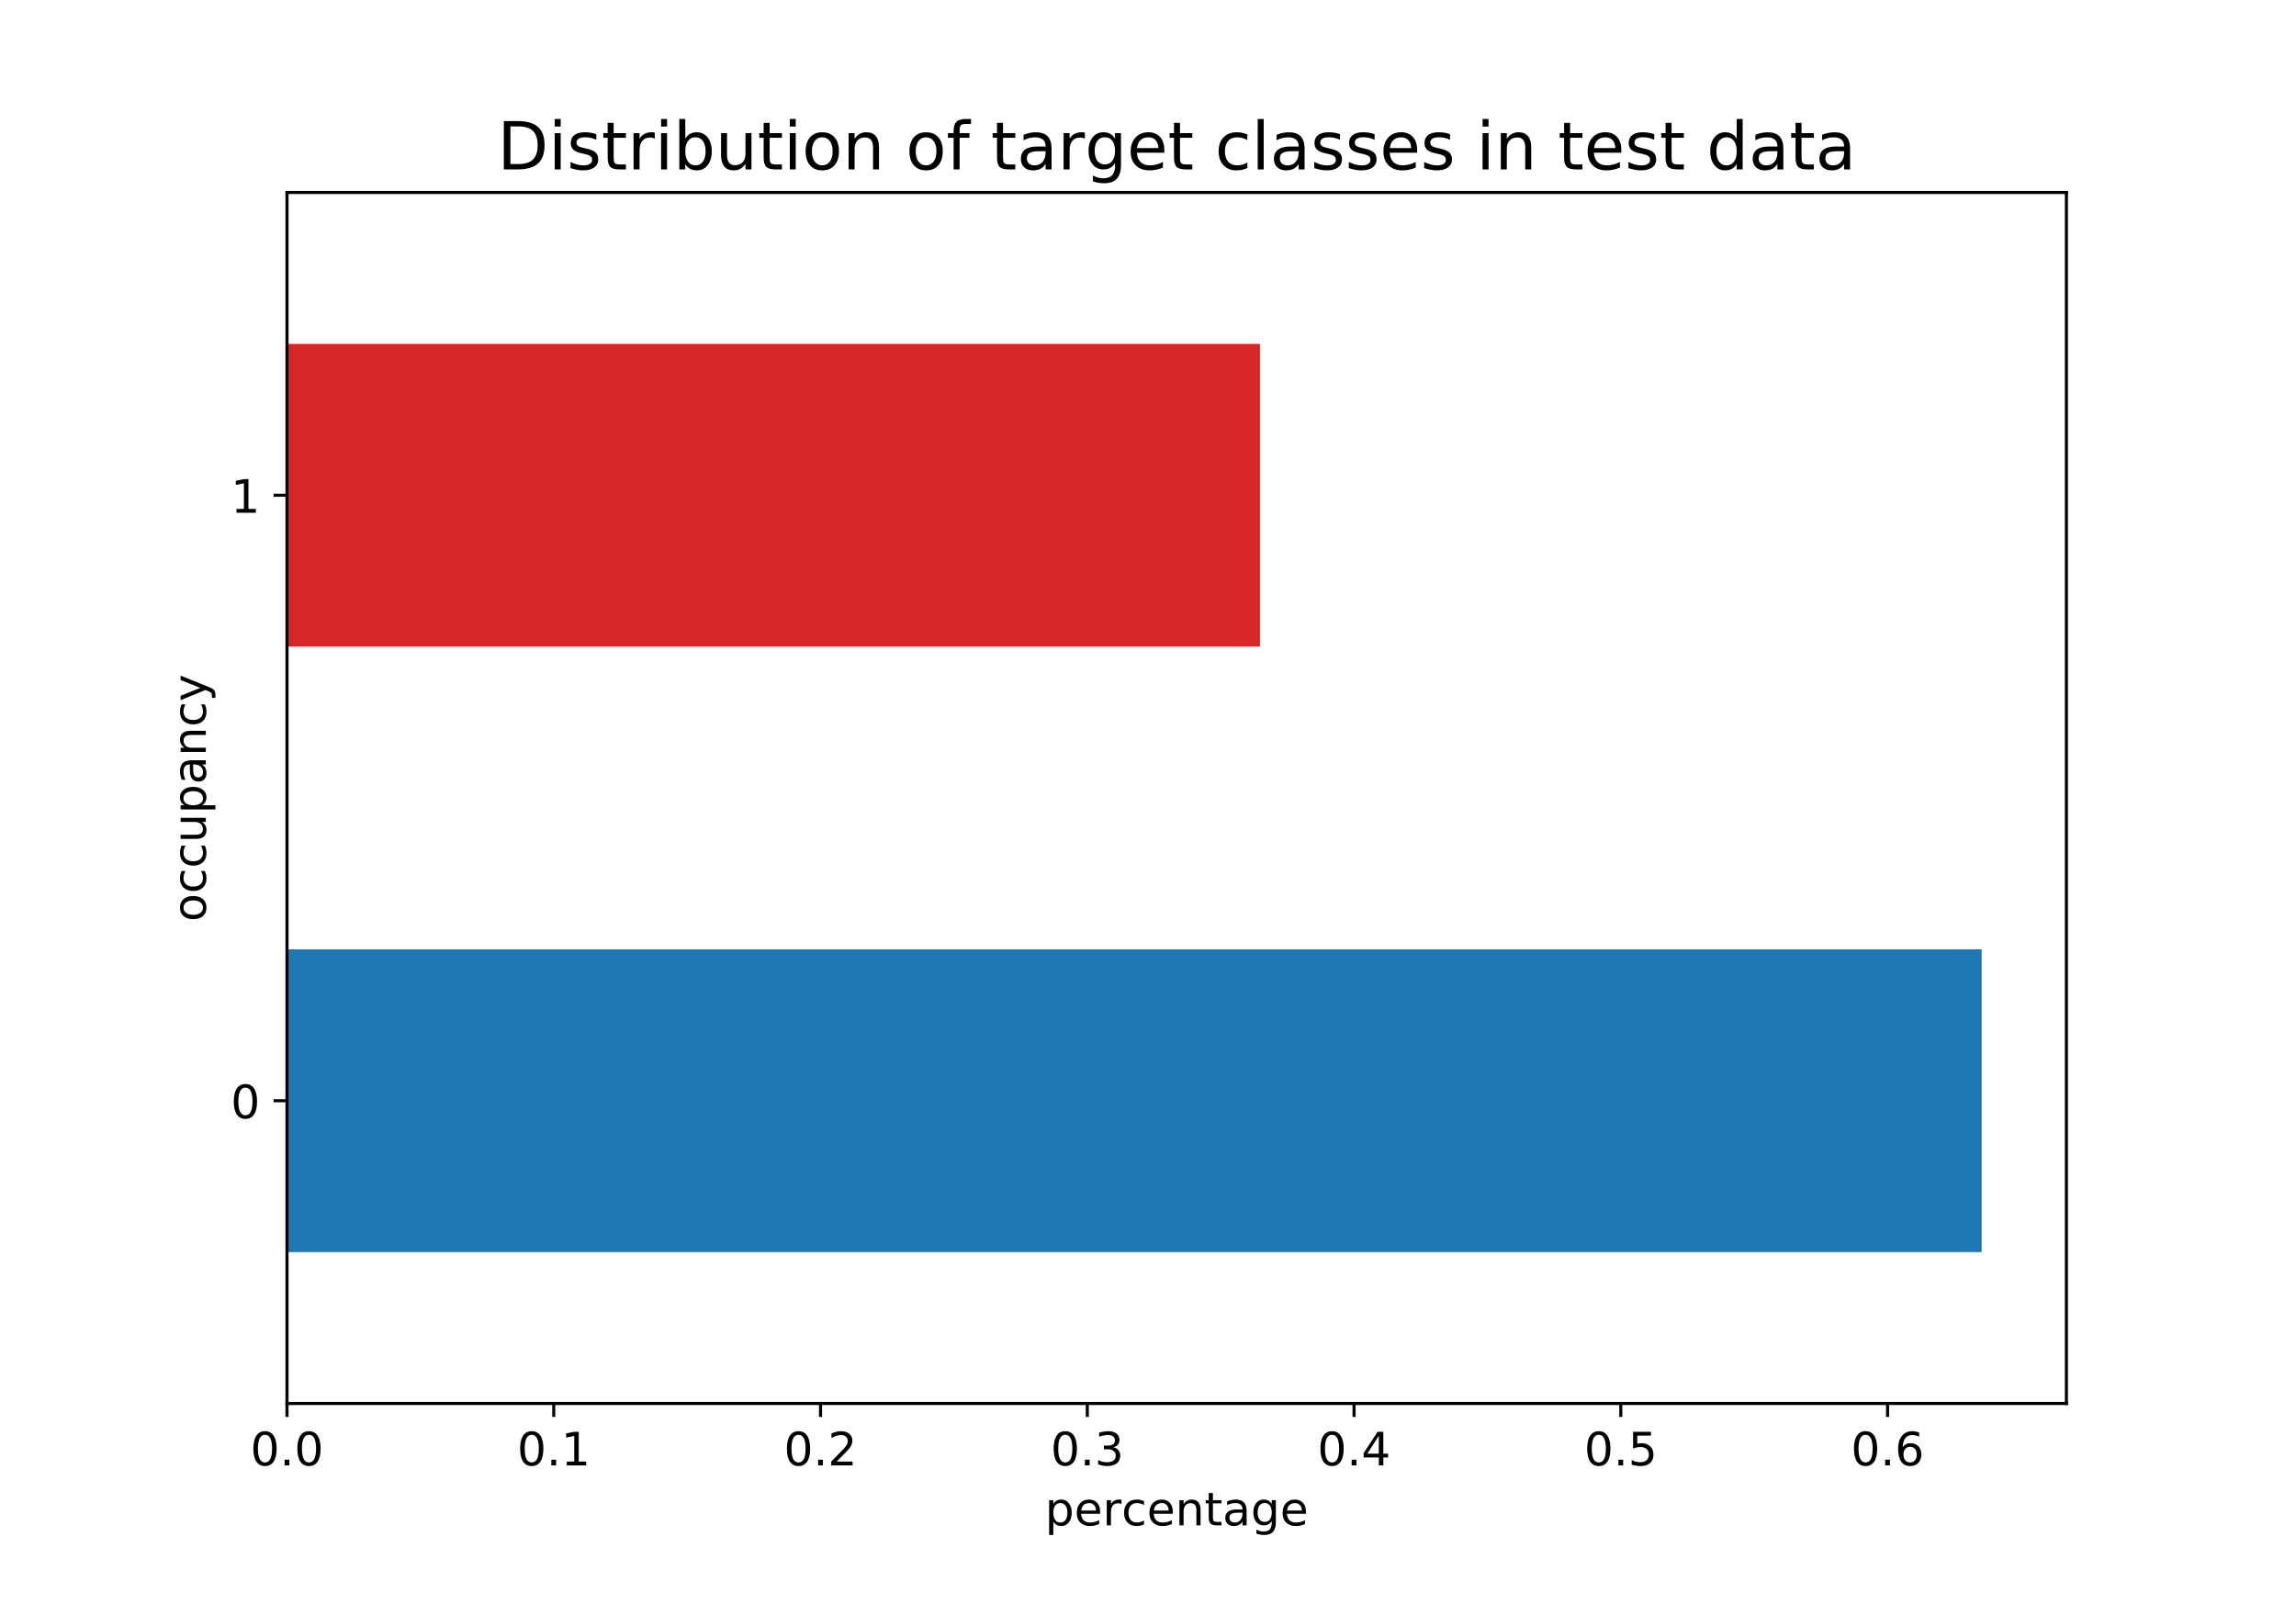
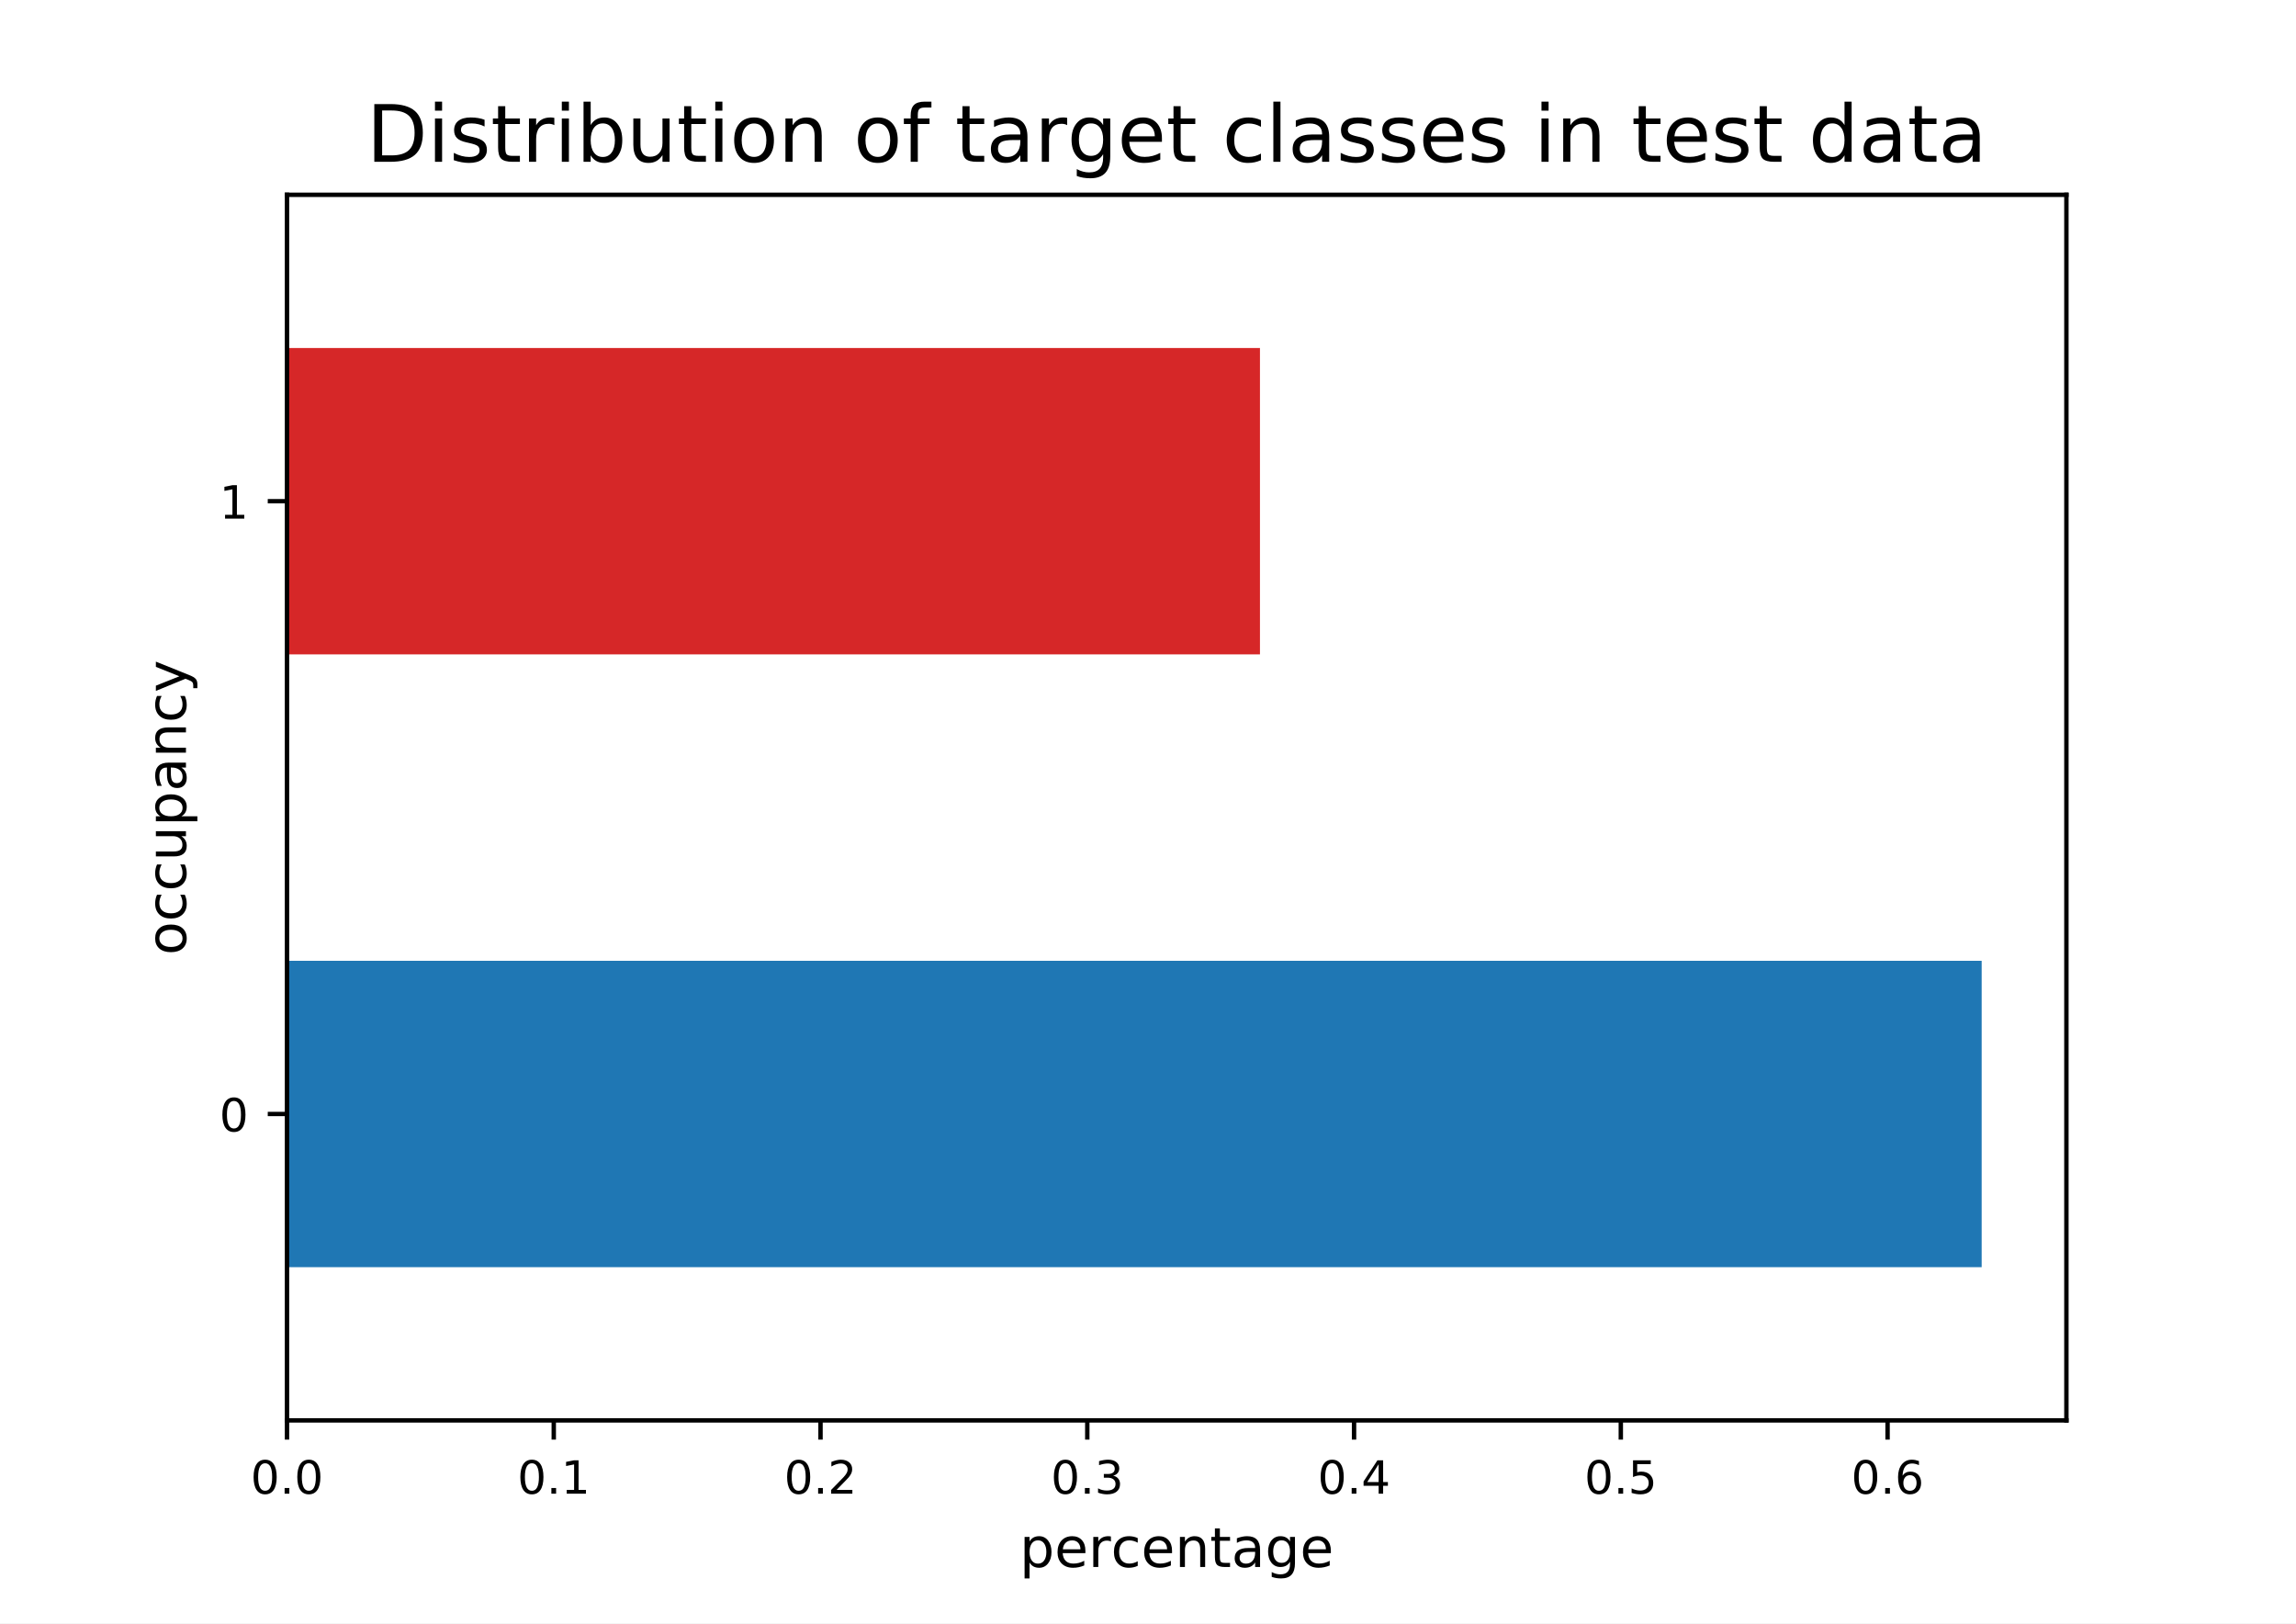
- <svg xmlns="http://www.w3.org/2000/svg" xmlns:xlink="http://www.w3.org/1999/xlink" height="417.6pt" version="1.1" viewBox="0 0 597.6 417.6" width="597.6pt">
+ <svg xmlns="http://www.w3.org/2000/svg" xmlns:xlink="http://www.w3.org/1999/xlink" height="295.2pt" version="1.1" viewBox="0 0 417.6 295.2" width="417.6pt">
  <defs>
    <style type="text/css">
*{stroke-linecap:butt;stroke-linejoin:round;}
  </style>
  </defs>
  <g id="figure_1">
    <g id="patch_1">
-       <path d="M 0 417.6  L 597.6 417.6  L 597.6 0  L 0 0  z " style="fill:#ffffff;" />
+       <path d="M 0 295.2  L 417.6 295.2  L 417.6 0  L 0 0  z " style="fill:#ffffff;" />
    </g>
    <g id="axes_1">
      <g id="patch_2">
-         <path d="M 74.7 365.4  L 537.84 365.4  L 537.84 50.112  L 74.7 50.112  z " style="fill:#ffffff;" />
+         <path d="M 52.2 258.3  L 375.84 258.3  L 375.84 35.424  L 52.2 35.424  z " style="fill:#ffffff;" />
      </g>
      <g id="patch_3">
-         <path clip-path="url(#paa0ab0666b)" d="M 74.7 325.989  L 515.786 325.989  L 515.786 247.167  L 74.7 247.167  z " style="fill:#1f77b4;" />
+         <path clip-path="url(#p1a197915f9)" d="M 52.2 230.44  L 360.429 230.44  L 360.429 174.721  L 52.2 174.721  z " style="fill:#1f77b4;" />
      </g>
      <g id="patch_4">
-         <path clip-path="url(#paa0ab0666b)" d="M 74.7 168.345  L 327.94 168.345  L 327.94 89.523  L 74.7 89.523  z " style="fill:#d62728;" />
+         <path clip-path="url(#p1a197915f9)" d="M 52.2 119.002  L 229.163 119.002  L 229.163 63.283  L 52.2 63.283  z " style="fill:#d62728;" />
      </g>
      <g id="matplotlib.axis_1">
        <g id="xtick_1">
          <g id="line2d_1">
            <defs>
-               <path d="M 0 0  L 0 3.5  " id="m2aa4c92fc5" style="stroke:#000000;stroke-width:0.8;" />
-             </defs>
-             <g>
-               <use style="stroke:#000000;stroke-width:0.8;" x="74.7" xlink:href="#m2aa4c92fc5" y="365.4" />
+               <path d="M 0 0  L 0 3.5  " id="m3bbac9a846" style="stroke:#000000;stroke-width:0.8;" />
+             </defs>
+             <g>
+               <use style="stroke:#000000;stroke-width:0.8;" x="52.2" xlink:href="#m3bbac9a846" y="258.3" />
            </g>
          </g>
          <g id="text_1">
            <defs>
              <path d="M 31.781 66.406  Q 24.172 66.406 20.328 58.906  Q 16.5 51.422 16.5 36.375  Q 16.5 21.391 20.328 13.891  Q 24.172 6.391 31.781 6.391  Q 39.453 6.391 43.281 13.891  Q 47.125 21.391 47.125 36.375  Q 47.125 51.422 43.281 58.906  Q 39.453 66.406 31.781 66.406  z M 31.781 74.219  Q 44.047 74.219 50.516 64.516  Q 56.984 54.828 56.984 36.375  Q 56.984 17.969 50.516 8.266  Q 44.047 -1.422 31.781 -1.422  Q 19.531 -1.422 13.062 8.266  Q 6.594 17.969 6.594 36.375  Q 6.594 54.828 13.062 64.516  Q 19.531 74.219 31.781 74.219  z " id="DejaVuSans-48" />
              <path d="M 10.688 12.406  L 21 12.406  L 21 0  L 10.688 0  z " id="DejaVuSans-46" />
            </defs>
-             <g transform="translate(65.15812 381.5181)scale(0.12 -0.12)">
+             <g transform="translate(45.57635 271.6295)scale(0.0833 -0.0833)">
              <use xlink:href="#DejaVuSans-48" />
              <use x="63.623" xlink:href="#DejaVuSans-46" />
              <use x="95.41" xlink:href="#DejaVuSans-48" />
            </g>
          </g>
        </g>
        <g id="xtick_2">
          <g id="line2d_2">
            <g>
-               <use style="stroke:#000000;stroke-width:0.8;" x="144.133" xlink:href="#m2aa4c92fc5" y="365.4" />
+               <use style="stroke:#000000;stroke-width:0.8;" x="100.719" xlink:href="#m3bbac9a846" y="258.3" />
            </g>
          </g>
          <g id="text_2">
            <defs>
              <path d="M 12.406 8.297  L 28.516 8.297  L 28.516 63.922  L 10.984 60.406  L 10.984 69.391  L 28.422 72.906  L 38.281 72.906  L 38.281 8.297  L 54.391 8.297  L 54.391 0  L 12.406 0  z " id="DejaVuSans-49" />
            </defs>
-             <g transform="translate(134.5907 381.5181)scale(0.12 -0.12)">
+             <g transform="translate(94.09549 271.6295)scale(0.0833 -0.0833)">
              <use xlink:href="#DejaVuSans-48" />
              <use x="63.623" xlink:href="#DejaVuSans-46" />
              <use x="95.41" xlink:href="#DejaVuSans-49" />
            </g>
          </g>
        </g>
        <g id="xtick_3">
          <g id="line2d_3">
            <g>
-               <use style="stroke:#000000;stroke-width:0.8;" x="213.565" xlink:href="#m2aa4c92fc5" y="365.4" />
+               <use style="stroke:#000000;stroke-width:0.8;" x="149.238" xlink:href="#m3bbac9a846" y="258.3" />
            </g>
          </g>
          <g id="text_3">
            <defs>
              <path d="M 19.188 8.297  L 53.609 8.297  L 53.609 0  L 7.328 0  L 7.328 8.297  Q 12.938 14.109 22.625 23.891  Q 32.328 33.688 34.812 36.531  Q 39.547 41.844 41.422 45.531  Q 43.312 49.219 43.312 52.781  Q 43.312 58.594 39.234 62.25  Q 35.156 65.922 28.609 65.922  Q 23.969 65.922 18.812 64.312  Q 13.672 62.703 7.812 59.422  L 7.812 69.391  Q 13.766 71.781 18.938 73  Q 24.125 74.219 28.422 74.219  Q 39.75 74.219 46.484 68.547  Q 53.219 62.891 53.219 53.422  Q 53.219 48.922 51.531 44.891  Q 49.859 40.875 45.406 35.406  Q 44.188 33.984 37.641 27.219  Q 31.109 20.453 19.188 8.297  z " id="DejaVuSans-50" />
            </defs>
-             <g transform="translate(204.0233 381.5181)scale(0.12 -0.12)">
+             <g transform="translate(142.6146 271.6295)scale(0.0833 -0.0833)">
              <use xlink:href="#DejaVuSans-48" />
              <use x="63.623" xlink:href="#DejaVuSans-46" />
              <use x="95.41" xlink:href="#DejaVuSans-50" />
            </g>
          </g>
        </g>
        <g id="xtick_4">
          <g id="line2d_4">
            <g>
-               <use style="stroke:#000000;stroke-width:0.8;" x="282.998" xlink:href="#m2aa4c92fc5" y="365.4" />
+               <use style="stroke:#000000;stroke-width:0.8;" x="197.757" xlink:href="#m3bbac9a846" y="258.3" />
            </g>
          </g>
          <g id="text_4">
            <defs>
              <path d="M 40.578 39.312  Q 47.656 37.797 51.625 33  Q 55.609 28.219 55.609 21.188  Q 55.609 10.406 48.188 4.484  Q 40.766 -1.422 27.094 -1.422  Q 22.516 -1.422 17.656 -0.516  Q 12.797 0.391 7.625 2.203  L 7.625 11.719  Q 11.719 9.328 16.594 8.109  Q 21.484 6.891 26.812 6.891  Q 36.078 6.891 40.938 10.547  Q 45.797 14.203 45.797 21.188  Q 45.797 27.641 41.281 31.266  Q 36.766 34.906 28.719 34.906  L 20.219 34.906  L 20.219 43.016  L 29.109 43.016  Q 36.375 43.016 40.234 45.922  Q 44.094 48.828 44.094 54.297  Q 44.094 59.906 40.109 62.906  Q 36.141 65.922 28.719 65.922  Q 24.656 65.922 20.016 65.031  Q 15.375 64.156 9.812 62.312  L 9.812 71.094  Q 15.438 72.656 20.344 73.438  Q 25.25 74.219 29.594 74.219  Q 40.828 74.219 47.359 69.109  Q 53.906 64.016 53.906 55.328  Q 53.906 49.266 50.438 45.094  Q 46.969 40.922 40.578 39.312  z " id="DejaVuSans-51" />
            </defs>
-             <g transform="translate(273.4558 381.5181)scale(0.12 -0.12)">
+             <g transform="translate(191.1338 271.6295)scale(0.0833 -0.0833)">
              <use xlink:href="#DejaVuSans-48" />
              <use x="63.623" xlink:href="#DejaVuSans-46" />
              <use x="95.41" xlink:href="#DejaVuSans-51" />
            </g>
          </g>
        </g>
        <g id="xtick_5">
          <g id="line2d_5">
            <g>
-               <use style="stroke:#000000;stroke-width:0.8;" x="352.43" xlink:href="#m2aa4c92fc5" y="365.4" />
+               <use style="stroke:#000000;stroke-width:0.8;" x="246.277" xlink:href="#m3bbac9a846" y="258.3" />
            </g>
          </g>
          <g id="text_5">
            <defs>
              <path d="M 37.797 64.312  L 12.891 25.391  L 37.797 25.391  z M 35.203 72.906  L 47.609 72.906  L 47.609 25.391  L 58.016 25.391  L 58.016 17.188  L 47.609 17.188  L 47.609 0  L 37.797 0  L 37.797 17.188  L 4.891 17.188  L 4.891 26.703  z " id="DejaVuSans-52" />
            </defs>
-             <g transform="translate(342.8884 381.5181)scale(0.12 -0.12)">
+             <g transform="translate(239.6529 271.6295)scale(0.0833 -0.0833)">
              <use xlink:href="#DejaVuSans-48" />
              <use x="63.623" xlink:href="#DejaVuSans-46" />
              <use x="95.41" xlink:href="#DejaVuSans-52" />
            </g>
          </g>
        </g>
        <g id="xtick_6">
          <g id="line2d_6">
            <g>
-               <use style="stroke:#000000;stroke-width:0.8;" x="421.863" xlink:href="#m2aa4c92fc5" y="365.4" />
+               <use style="stroke:#000000;stroke-width:0.8;" x="294.796" xlink:href="#m3bbac9a846" y="258.3" />
            </g>
          </g>
          <g id="text_6">
            <defs>
              <path d="M 10.797 72.906  L 49.516 72.906  L 49.516 64.594  L 19.828 64.594  L 19.828 46.734  Q 21.969 47.469 24.109 47.828  Q 26.266 48.188 28.422 48.188  Q 40.625 48.188 47.75 41.5  Q 54.891 34.812 54.891 23.391  Q 54.891 11.625 47.562 5.094  Q 40.234 -1.422 26.906 -1.422  Q 22.312 -1.422 17.547 -0.641  Q 12.797 0.141 7.719 1.703  L 7.719 11.625  Q 12.109 9.234 16.797 8.062  Q 21.484 6.891 26.703 6.891  Q 35.156 6.891 40.078 11.328  Q 45.016 15.766 45.016 23.391  Q 45.016 31 40.078 35.438  Q 35.156 39.891 26.703 39.891  Q 22.75 39.891 18.812 39.016  Q 14.891 38.141 10.797 36.281  z " id="DejaVuSans-53" />
            </defs>
-             <g transform="translate(412.321 381.5181)scale(0.12 -0.12)">
+             <g transform="translate(288.1721 271.6295)scale(0.0833 -0.0833)">
              <use xlink:href="#DejaVuSans-48" />
              <use x="63.623" xlink:href="#DejaVuSans-46" />
              <use x="95.41" xlink:href="#DejaVuSans-53" />
            </g>
          </g>
        </g>
        <g id="xtick_7">
          <g id="line2d_7">
            <g>
-               <use style="stroke:#000000;stroke-width:0.8;" x="491.295" xlink:href="#m2aa4c92fc5" y="365.4" />
+               <use style="stroke:#000000;stroke-width:0.8;" x="343.315" xlink:href="#m3bbac9a846" y="258.3" />
            </g>
          </g>
          <g id="text_7">
            <defs>
              <path d="M 33.016 40.375  Q 26.375 40.375 22.484 35.828  Q 18.609 31.297 18.609 23.391  Q 18.609 15.531 22.484 10.953  Q 26.375 6.391 33.016 6.391  Q 39.656 6.391 43.531 10.953  Q 47.406 15.531 47.406 23.391  Q 47.406 31.297 43.531 35.828  Q 39.656 40.375 33.016 40.375  z M 52.594 71.297  L 52.594 62.312  Q 48.875 64.062 45.094 64.984  Q 41.312 65.922 37.594 65.922  Q 27.828 65.922 22.672 59.328  Q 17.531 52.734 16.797 39.406  Q 19.672 43.656 24.016 45.922  Q 28.375 48.188 33.594 48.188  Q 44.578 48.188 50.953 41.516  Q 57.328 34.859 57.328 23.391  Q 57.328 12.156 50.688 5.359  Q 44.047 -1.422 33.016 -1.422  Q 20.359 -1.422 13.672 8.266  Q 6.984 17.969 6.984 36.375  Q 6.984 53.656 15.188 63.938  Q 23.391 74.219 37.203 74.219  Q 40.922 74.219 44.703 73.484  Q 48.484 72.75 52.594 71.297  z " id="DejaVuSans-54" />
            </defs>
-             <g transform="translate(481.7536 381.5181)scale(0.12 -0.12)">
+             <g transform="translate(336.6912 271.6295)scale(0.0833 -0.0833)">
              <use xlink:href="#DejaVuSans-48" />
              <use x="63.623" xlink:href="#DejaVuSans-46" />
              <use x="95.41" xlink:href="#DejaVuSans-54" />
            </g>
          </g>
        </g>
        <g id="text_8">
          <defs>
            <path d="M 18.109 8.203  L 18.109 -20.797  L 9.078 -20.797  L 9.078 54.688  L 18.109 54.688  L 18.109 46.391  Q 20.953 51.266 25.266 53.625  Q 29.594 56 35.594 56  Q 45.562 56 51.781 48.094  Q 58.016 40.188 58.016 27.297  Q 58.016 14.406 51.781 6.484  Q 45.562 -1.422 35.594 -1.422  Q 29.594 -1.422 25.266 0.953  Q 20.953 3.328 18.109 8.203  z M 48.688 27.297  Q 48.688 37.203 44.609 42.844  Q 40.531 48.484 33.406 48.484  Q 26.266 48.484 22.188 42.844  Q 18.109 37.203 18.109 27.297  Q 18.109 17.391 22.188 11.75  Q 26.266 6.109 33.406 6.109  Q 40.531 6.109 44.609 11.75  Q 48.688 17.391 48.688 27.297  z " id="DejaVuSans-112" />
            <path d="M 56.203 29.594  L 56.203 25.203  L 14.891 25.203  Q 15.484 15.922 20.484 11.062  Q 25.484 6.203 34.422 6.203  Q 39.594 6.203 44.453 7.469  Q 49.312 8.734 54.109 11.281  L 54.109 2.781  Q 49.266 0.734 44.188 -0.344  Q 39.109 -1.422 33.891 -1.422  Q 20.797 -1.422 13.156 6.188  Q 5.516 13.812 5.516 26.812  Q 5.516 40.234 12.766 48.109  Q 20.016 56 32.328 56  Q 43.359 56 49.781 48.891  Q 56.203 41.797 56.203 29.594  z M 47.219 32.234  Q 47.125 39.594 43.094 43.984  Q 39.062 48.391 32.422 48.391  Q 24.906 48.391 20.391 44.141  Q 15.875 39.891 15.188 32.172  z " id="DejaVuSans-101" />
            <path d="M 41.109 46.297  Q 39.594 47.172 37.812 47.578  Q 36.031 48 33.891 48  Q 26.266 48 22.188 43.047  Q 18.109 38.094 18.109 28.812  L 18.109 0  L 9.078 0  L 9.078 54.688  L 18.109 54.688  L 18.109 46.188  Q 20.953 51.172 25.484 53.578  Q 30.031 56 36.531 56  Q 37.453 56 38.578 55.875  Q 39.703 55.766 41.062 55.516  z " id="DejaVuSans-114" />
            <path d="M 48.781 52.594  L 48.781 44.188  Q 44.969 46.297 41.141 47.344  Q 37.312 48.391 33.406 48.391  Q 24.656 48.391 19.812 42.844  Q 14.984 37.312 14.984 27.297  Q 14.984 17.281 19.812 11.734  Q 24.656 6.203 33.406 6.203  Q 37.312 6.203 41.141 7.25  Q 44.969 8.297 48.781 10.406  L 48.781 2.094  Q 45.016 0.344 40.984 -0.531  Q 36.969 -1.422 32.422 -1.422  Q 20.062 -1.422 12.781 6.344  Q 5.516 14.109 5.516 27.297  Q 5.516 40.672 12.859 48.328  Q 20.219 56 33.016 56  Q 37.156 56 41.109 55.141  Q 45.062 54.297 48.781 52.594  z " id="DejaVuSans-99" />
            <path d="M 54.891 33.016  L 54.891 0  L 45.906 0  L 45.906 32.719  Q 45.906 40.484 42.875 44.328  Q 39.844 48.188 33.797 48.188  Q 26.516 48.188 22.312 43.547  Q 18.109 38.922 18.109 30.906  L 18.109 0  L 9.078 0  L 9.078 54.688  L 18.109 54.688  L 18.109 46.188  Q 21.344 51.125 25.703 53.562  Q 30.078 56 35.797 56  Q 45.219 56 50.047 50.172  Q 54.891 44.344 54.891 33.016  z " id="DejaVuSans-110" />
            <path d="M 18.312 70.219  L 18.312 54.688  L 36.812 54.688  L 36.812 47.703  L 18.312 47.703  L 18.312 18.016  Q 18.312 11.328 20.141 9.422  Q 21.969 7.516 27.594 7.516  L 36.812 7.516  L 36.812 0  L 27.594 0  Q 17.188 0 13.234 3.875  Q 9.281 7.766 9.281 18.016  L 9.281 47.703  L 2.688 47.703  L 2.688 54.688  L 9.281 54.688  L 9.281 70.219  z " id="DejaVuSans-116" />
            <path d="M 34.281 27.484  Q 23.391 27.484 19.188 25  Q 14.984 22.516 14.984 16.5  Q 14.984 11.719 18.141 8.906  Q 21.297 6.109 26.703 6.109  Q 34.188 6.109 38.703 11.406  Q 43.219 16.703 43.219 25.484  L 43.219 27.484  z M 52.203 31.203  L 52.203 0  L 43.219 0  L 43.219 8.297  Q 40.141 3.328 35.547 0.953  Q 30.953 -1.422 24.312 -1.422  Q 15.922 -1.422 10.953 3.297  Q 6 8.016 6 15.922  Q 6 25.141 12.172 29.828  Q 18.359 34.516 30.609 34.516  L 43.219 34.516  L 43.219 35.406  Q 43.219 41.609 39.141 45  Q 35.062 48.391 27.688 48.391  Q 23 48.391 18.547 47.266  Q 14.109 46.141 10.016 43.891  L 10.016 52.203  Q 14.938 54.109 19.578 55.047  Q 24.219 56 28.609 56  Q 40.484 56 46.344 49.844  Q 52.203 43.703 52.203 31.203  z " id="DejaVuSans-97" />
            <path d="M 45.406 27.984  Q 45.406 37.75 41.375 43.109  Q 37.359 48.484 30.078 48.484  Q 22.859 48.484 18.828 43.109  Q 14.797 37.75 14.797 27.984  Q 14.797 18.266 18.828 12.891  Q 22.859 7.516 30.078 7.516  Q 37.359 7.516 41.375 12.891  Q 45.406 18.266 45.406 27.984  z M 54.391 6.781  Q 54.391 -7.172 48.188 -13.984  Q 42 -20.797 29.203 -20.797  Q 24.469 -20.797 20.266 -20.094  Q 16.062 -19.391 12.109 -17.922  L 12.109 -9.188  Q 16.062 -11.328 19.922 -12.344  Q 23.781 -13.375 27.781 -13.375  Q 36.625 -13.375 41.016 -8.766  Q 45.406 -4.156 45.406 5.172  L 45.406 9.625  Q 42.625 4.781 38.281 2.391  Q 33.938 0 27.875 0  Q 17.828 0 11.672 7.656  Q 5.516 15.328 5.516 27.984  Q 5.516 40.672 11.672 48.328  Q 17.828 56 27.875 56  Q 33.938 56 38.281 53.609  Q 42.625 51.219 45.406 46.391  L 45.406 54.688  L 54.391 54.688  z " id="DejaVuSans-103" />
          </defs>
-           <g transform="translate(271.9809 397.1319)scale(0.12 -0.12)">
+           <g transform="translate(185.4458 284.9603)scale(0.1 -0.1)">
            <use xlink:href="#DejaVuSans-112" />
            <use x="63.477" xlink:href="#DejaVuSans-101" />
            <use x="125" xlink:href="#DejaVuSans-114" />
            <use x="166.082" xlink:href="#DejaVuSans-99" />
            <use x="221.062" xlink:href="#DejaVuSans-101" />
            <use x="282.586" xlink:href="#DejaVuSans-110" />
            <use x="345.965" xlink:href="#DejaVuSans-116" />
            <use x="385.174" xlink:href="#DejaVuSans-97" />
            <use x="446.453" xlink:href="#DejaVuSans-103" />
            <use x="509.93" xlink:href="#DejaVuSans-101" />
          </g>
        </g>
      </g>
      <g id="matplotlib.axis_2">
        <g id="ytick_1">
          <g id="line2d_8">
            <defs>
-               <path d="M 0 0  L -3.5 0  " id="md632d86290" style="stroke:#000000;stroke-width:0.8;" />
-             </defs>
-             <g>
-               <use style="stroke:#000000;stroke-width:0.8;" x="74.7" xlink:href="#md632d86290" y="286.578" />
+               <path d="M 0 0  L -3.5 0  " id="m0391137046" style="stroke:#000000;stroke-width:0.8;" />
+             </defs>
+             <g>
+               <use style="stroke:#000000;stroke-width:0.8;" x="52.2" xlink:href="#m0391137046" y="202.581" />
            </g>
          </g>
          <g id="text_9">
-             <g transform="translate(60.065 291.1371)scale(0.12 -0.12)">
+             <g transform="translate(39.90004 205.7457)scale(0.0833 -0.0833)">
              <use xlink:href="#DejaVuSans-48" />
            </g>
          </g>
        </g>
        <g id="ytick_2">
          <g id="line2d_9">
            <g>
-               <use style="stroke:#000000;stroke-width:0.8;" x="74.7" xlink:href="#md632d86290" y="128.934" />
+               <use style="stroke:#000000;stroke-width:0.8;" x="52.2" xlink:href="#m0391137046" y="91.143" />
            </g>
          </g>
          <g id="text_10">
-             <g transform="translate(60.065 133.4931)scale(0.12 -0.12)">
+             <g transform="translate(39.90004 94.30775)scale(0.0833 -0.0833)">
              <use xlink:href="#DejaVuSans-49" />
            </g>
          </g>
        </g>
        <g id="text_11">
          <defs>
            <path d="M 30.609 48.391  Q 23.391 48.391 19.188 42.75  Q 14.984 37.109 14.984 27.297  Q 14.984 17.484 19.156 11.844  Q 23.344 6.203 30.609 6.203  Q 37.797 6.203 41.984 11.859  Q 46.188 17.531 46.188 27.297  Q 46.188 37.016 41.984 42.703  Q 37.797 48.391 30.609 48.391  z M 30.609 56  Q 42.328 56 49.016 48.375  Q 55.719 40.766 55.719 27.297  Q 55.719 13.875 49.016 6.219  Q 42.328 -1.422 30.609 -1.422  Q 18.844 -1.422 12.172 6.219  Q 5.516 13.875 5.516 27.297  Q 5.516 40.766 12.172 48.375  Q 18.844 56 30.609 56  z " id="DejaVuSans-111" />
            <path d="M 8.5 21.578  L 8.5 54.688  L 17.484 54.688  L 17.484 21.922  Q 17.484 14.156 20.5 10.266  Q 23.531 6.391 29.594 6.391  Q 36.859 6.391 41.078 11.031  Q 45.312 15.672 45.312 23.688  L 45.312 54.688  L 54.297 54.688  L 54.297 0  L 45.312 0  L 45.312 8.406  Q 42.047 3.422 37.719 1  Q 33.406 -1.422 27.688 -1.422  Q 18.266 -1.422 13.375 4.438  Q 8.5 10.297 8.5 21.578  z M 31.109 56  z " id="DejaVuSans-117" />
            <path d="M 32.172 -5.078  Q 28.375 -14.844 24.75 -17.812  Q 21.141 -20.797 15.094 -20.797  L 7.906 -20.797  L 7.906 -13.281  L 13.188 -13.281  Q 16.891 -13.281 18.938 -11.516  Q 21 -9.766 23.484 -3.219  L 25.094 0.875  L 2.984 54.688  L 12.5 54.688  L 29.594 11.922  L 46.688 54.688  L 56.203 54.688  z " id="DejaVuSans-121" />
          </defs>
-           <g transform="translate(53.56938 239.9666)rotate(-90)scale(0.12 -0.12)">
+           <g transform="translate(33.82035 173.7042)rotate(-90)scale(0.1 -0.1)">
            <use xlink:href="#DejaVuSans-111" />
            <use x="61.182" xlink:href="#DejaVuSans-99" />
            <use x="116.162" xlink:href="#DejaVuSans-99" />
            <use x="171.143" xlink:href="#DejaVuSans-117" />
            <use x="234.521" xlink:href="#DejaVuSans-112" />
            <use x="297.998" xlink:href="#DejaVuSans-97" />
            <use x="359.277" xlink:href="#DejaVuSans-110" />
            <use x="422.656" xlink:href="#DejaVuSans-99" />
            <use x="477.637" xlink:href="#DejaVuSans-121" />
          </g>
        </g>
      </g>
      <g id="patch_5">
-         <path d="M 74.7 365.4  L 74.7 50.112  " style="fill:none;stroke:#000000;stroke-linecap:square;stroke-linejoin:miter;stroke-width:0.8;" />
+         <path d="M 52.2 258.3  L 52.2 35.424  " style="fill:none;stroke:#000000;stroke-linecap:square;stroke-linejoin:miter;stroke-width:0.8;" />
      </g>
      <g id="patch_6">
-         <path d="M 537.84 365.4  L 537.84 50.112  " style="fill:none;stroke:#000000;stroke-linecap:square;stroke-linejoin:miter;stroke-width:0.8;" />
+         <path d="M 375.84 258.3  L 375.84 35.424  " style="fill:none;stroke:#000000;stroke-linecap:square;stroke-linejoin:miter;stroke-width:0.8;" />
      </g>
      <g id="patch_7">
-         <path d="M 74.7 365.4  L 537.84 365.4  " style="fill:none;stroke:#000000;stroke-linecap:square;stroke-linejoin:miter;stroke-width:0.8;" />
+         <path d="M 52.2 258.3  L 375.84 258.3  " style="fill:none;stroke:#000000;stroke-linecap:square;stroke-linejoin:miter;stroke-width:0.8;" />
      </g>
      <g id="patch_8">
-         <path d="M 74.7 50.112  L 537.84 50.112  " style="fill:none;stroke:#000000;stroke-linecap:square;stroke-linejoin:miter;stroke-width:0.8;" />
+         <path d="M 52.2 35.424  L 375.84 35.424  " style="fill:none;stroke:#000000;stroke-linecap:square;stroke-linejoin:miter;stroke-width:0.8;" />
      </g>
      <g id="text_12">
        <defs>
          <path d="M 19.672 64.797  L 19.672 8.109  L 31.594 8.109  Q 46.688 8.109 53.688 14.938  Q 60.688 21.781 60.688 36.531  Q 60.688 51.172 53.688 57.984  Q 46.688 64.797 31.594 64.797  z M 9.812 72.906  L 30.078 72.906  Q 51.266 72.906 61.172 64.094  Q 71.094 55.281 71.094 36.531  Q 71.094 17.672 61.125 8.828  Q 51.172 0 30.078 0  L 9.812 0  z " id="DejaVuSans-68" />
          <path d="M 9.422 54.688  L 18.406 54.688  L 18.406 0  L 9.422 0  z M 9.422 75.984  L 18.406 75.984  L 18.406 64.594  L 9.422 64.594  z " id="DejaVuSans-105" />
          <path d="M 44.281 53.078  L 44.281 44.578  Q 40.484 46.531 36.375 47.5  Q 32.281 48.484 27.875 48.484  Q 21.188 48.484 17.844 46.438  Q 14.5 44.391 14.5 40.281  Q 14.5 37.156 16.891 35.375  Q 19.281 33.594 26.516 31.984  L 29.594 31.297  Q 39.156 29.25 43.188 25.516  Q 47.219 21.781 47.219 15.094  Q 47.219 7.469 41.188 3.016  Q 35.156 -1.422 24.609 -1.422  Q 20.219 -1.422 15.453 -0.562  Q 10.688 0.297 5.422 2  L 5.422 11.281  Q 10.406 8.688 15.234 7.391  Q 20.062 6.109 24.812 6.109  Q 31.156 6.109 34.562 8.281  Q 37.984 10.453 37.984 14.406  Q 37.984 18.062 35.516 20.016  Q 33.062 21.969 24.703 23.781  L 21.578 24.516  Q 13.234 26.266 9.516 29.906  Q 5.812 33.547 5.812 39.891  Q 5.812 47.609 11.281 51.797  Q 16.75 56 26.812 56  Q 31.781 56 36.172 55.266  Q 40.578 54.547 44.281 53.078  z " id="DejaVuSans-115" />
          <path d="M 48.688 27.297  Q 48.688 37.203 44.609 42.844  Q 40.531 48.484 33.406 48.484  Q 26.266 48.484 22.188 42.844  Q 18.109 37.203 18.109 27.297  Q 18.109 17.391 22.188 11.75  Q 26.266 6.109 33.406 6.109  Q 40.531 6.109 44.609 11.75  Q 48.688 17.391 48.688 27.297  z M 18.109 46.391  Q 20.953 51.266 25.266 53.625  Q 29.594 56 35.594 56  Q 45.562 56 51.781 48.094  Q 58.016 40.188 58.016 27.297  Q 58.016 14.406 51.781 6.484  Q 45.562 -1.422 35.594 -1.422  Q 29.594 -1.422 25.266 0.953  Q 20.953 3.328 18.109 8.203  L 18.109 0  L 9.078 0  L 9.078 75.984  L 18.109 75.984  z " id="DejaVuSans-98" />
          <path id="DejaVuSans-32" />
          <path d="M 37.109 75.984  L 37.109 68.5  L 28.516 68.5  Q 23.688 68.5 21.797 66.547  Q 19.922 64.594 19.922 59.516  L 19.922 54.688  L 34.719 54.688  L 34.719 47.703  L 19.922 47.703  L 19.922 0  L 10.891 0  L 10.891 47.703  L 2.297 47.703  L 2.297 54.688  L 10.891 54.688  L 10.891 58.5  Q 10.891 67.625 15.141 71.797  Q 19.391 75.984 28.609 75.984  z " id="DejaVuSans-102" />
          <path d="M 9.422 75.984  L 18.406 75.984  L 18.406 0  L 9.422 0  z " id="DejaVuSans-108" />
          <path d="M 45.406 46.391  L 45.406 75.984  L 54.391 75.984  L 54.391 0  L 45.406 0  L 45.406 8.203  Q 42.578 3.328 38.25 0.953  Q 33.938 -1.422 27.875 -1.422  Q 17.969 -1.422 11.734 6.484  Q 5.516 14.406 5.516 27.297  Q 5.516 40.188 11.734 48.094  Q 17.969 56 27.875 56  Q 33.938 56 38.25 53.625  Q 42.578 51.266 45.406 46.391  z M 14.797 27.297  Q 14.797 17.391 18.875 11.75  Q 22.953 6.109 30.078 6.109  Q 37.203 6.109 41.297 11.75  Q 45.406 17.391 45.406 27.297  Q 45.406 37.203 41.297 42.844  Q 37.203 48.484 30.078 48.484  Q 22.953 48.484 18.875 42.844  Q 14.797 37.203 14.797 27.297  z " id="DejaVuSans-100" />
        </defs>
-         <g transform="translate(129.4484 44.112)scale(0.1728 -0.1728)">
+         <g transform="translate(66.66863 29.424)scale(0.144 -0.144)">
          <use xlink:href="#DejaVuSans-68" />
          <use x="77.002" xlink:href="#DejaVuSans-105" />
          <use x="104.785" xlink:href="#DejaVuSans-115" />
          <use x="156.885" xlink:href="#DejaVuSans-116" />
          <use x="196.094" xlink:href="#DejaVuSans-114" />
          <use x="237.207" xlink:href="#DejaVuSans-105" />
          <use x="264.99" xlink:href="#DejaVuSans-98" />
          <use x="328.467" xlink:href="#DejaVuSans-117" />
          <use x="391.846" xlink:href="#DejaVuSans-116" />
          <use x="431.055" xlink:href="#DejaVuSans-105" />
          <use x="458.838" xlink:href="#DejaVuSans-111" />
          <use x="520.02" xlink:href="#DejaVuSans-110" />
          <use x="583.398" xlink:href="#DejaVuSans-32" />
          <use x="615.186" xlink:href="#DejaVuSans-111" />
          <use x="676.367" xlink:href="#DejaVuSans-102" />
          <use x="711.572" xlink:href="#DejaVuSans-32" />
          <use x="743.359" xlink:href="#DejaVuSans-116" />
          <use x="782.568" xlink:href="#DejaVuSans-97" />
          <use x="843.848" xlink:href="#DejaVuSans-114" />
          <use x="884.945" xlink:href="#DejaVuSans-103" />
          <use x="948.422" xlink:href="#DejaVuSans-101" />
          <use x="1009.945" xlink:href="#DejaVuSans-116" />
          <use x="1049.154" xlink:href="#DejaVuSans-32" />
          <use x="1080.941" xlink:href="#DejaVuSans-99" />
          <use x="1135.922" xlink:href="#DejaVuSans-108" />
          <use x="1163.705" xlink:href="#DejaVuSans-97" />
          <use x="1224.984" xlink:href="#DejaVuSans-115" />
          <use x="1277.084" xlink:href="#DejaVuSans-115" />
          <use x="1329.184" xlink:href="#DejaVuSans-101" />
          <use x="1390.707" xlink:href="#DejaVuSans-115" />
          <use x="1442.807" xlink:href="#DejaVuSans-32" />
          <use x="1474.594" xlink:href="#DejaVuSans-105" />
          <use x="1502.377" xlink:href="#DejaVuSans-110" />
          <use x="1565.756" xlink:href="#DejaVuSans-32" />
          <use x="1597.543" xlink:href="#DejaVuSans-116" />
          <use x="1636.752" xlink:href="#DejaVuSans-101" />
          <use x="1698.275" xlink:href="#DejaVuSans-115" />
          <use x="1750.375" xlink:href="#DejaVuSans-116" />
          <use x="1789.584" xlink:href="#DejaVuSans-32" />
          <use x="1821.371" xlink:href="#DejaVuSans-100" />
          <use x="1884.848" xlink:href="#DejaVuSans-97" />
          <use x="1946.127" xlink:href="#DejaVuSans-116" />
          <use x="1985.336" xlink:href="#DejaVuSans-97" />
        </g>
      </g>
    </g>
  </g>
  <defs>
-     <clipPath id="paa0ab0666b">
-       <rect height="315.288" width="463.14" x="74.7" y="50.112" />
+     <clipPath id="p1a197915f9">
+       <rect height="222.876" width="323.64" x="52.2" y="35.424" />
    </clipPath>
  </defs>
</svg>
